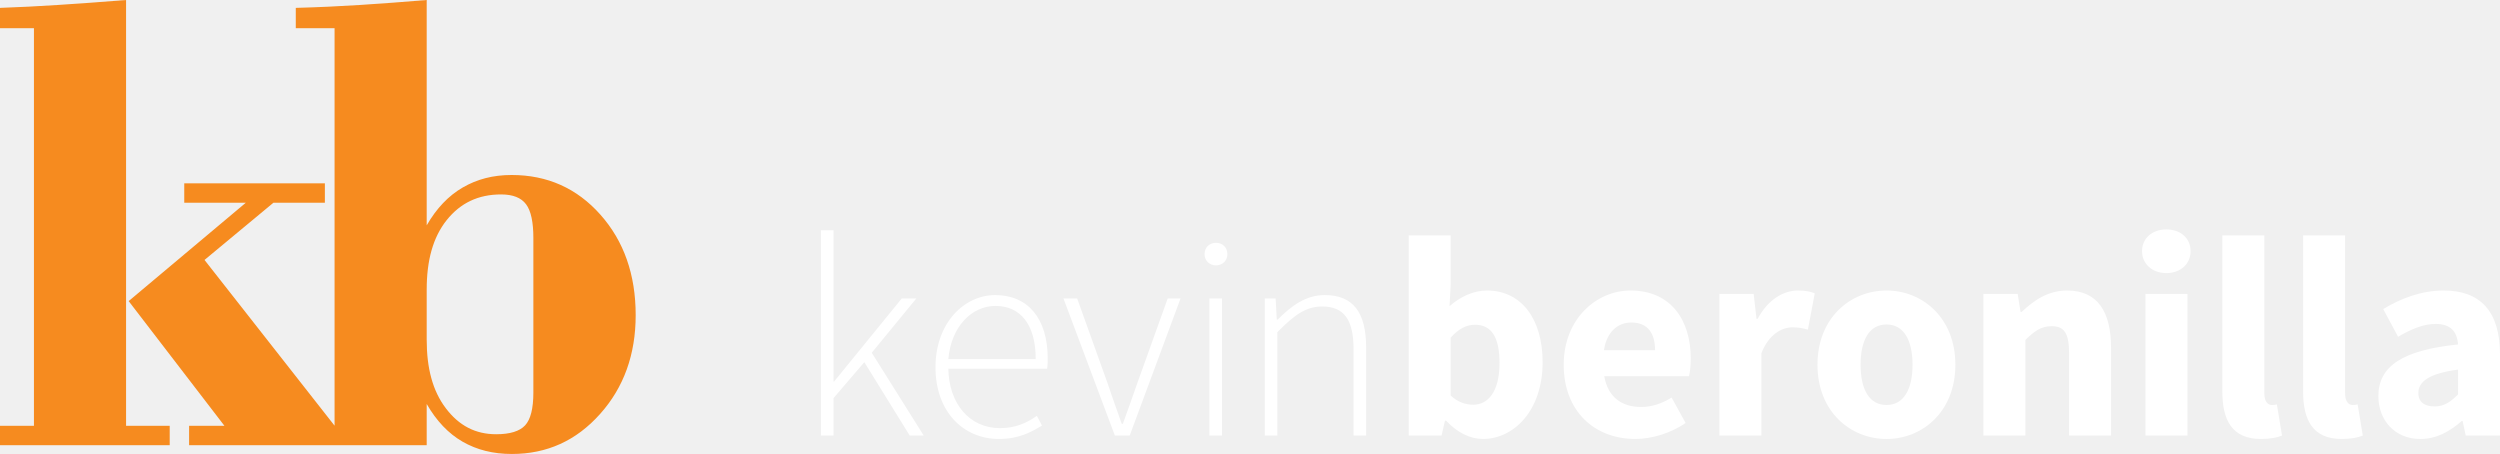
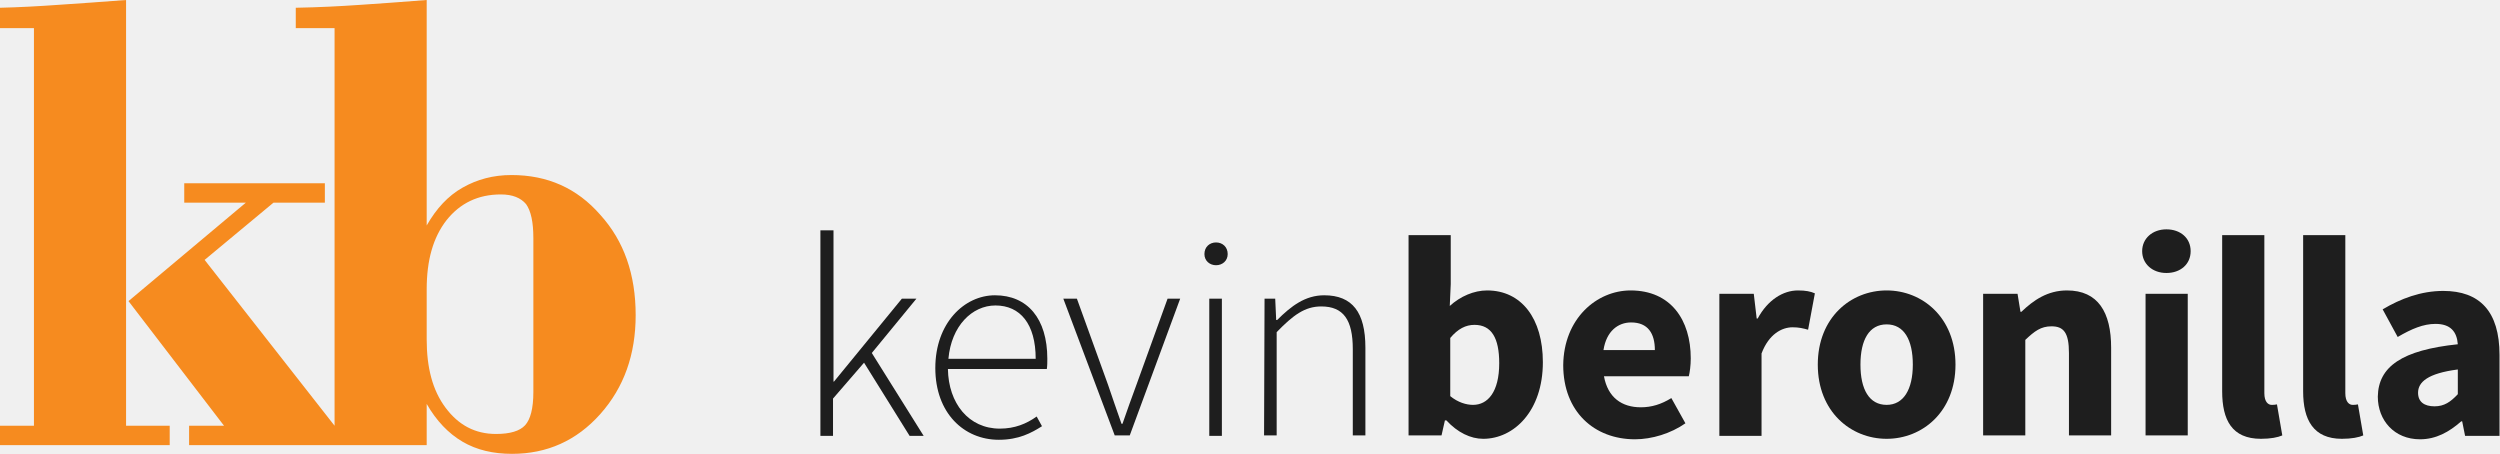
- <svg xmlns="http://www.w3.org/2000/svg" version="1.1" baseProfile="tiny" id="Layer_1" x="0px" y="0px" width="515.583px" height="93.625px" viewBox="0 0 515.583 93.625" overflow="inherit" xml:space="preserve">
+ <svg xmlns="http://www.w3.org/2000/svg" version="1.1" id="Layer_1" x="0px" y="0px" viewBox="0 0 515.6 93.6" style="enable-background:new 0 0 515.6 93.6;" xml:space="preserve">
+   <style type="text/css">
+ 	.st0{fill:#F68B1F;}
+ 	.st1{fill:#1E1E1E;}
+ </style>
  <g>
-     <path fill="#F68B1F" d="M26,0c-5,0.404-9.734,0.749-13.983,1.019C7.764,1.292,4,1.488,0,1.624v4.188h7v82H0v4h35v-4h-9V0z" />
-     <path fill="#F68B1F" d="M123.825,44.272c-4.841-5.451-10.941-8.182-18.316-8.182c-3.845,0-7.122,0.867-10.081,2.579   C92.466,40.389,90,42.994,88,46.472V0c-5,0.404-9.285,0.749-13.672,1.019C69.941,1.292,66,1.488,61,1.624v4.188h8v81.977   l-26.822-34.18l14.21-11.797H67v-4H38v4h12.692L26.535,62.095l19.749,25.717H39v4h22.34h13.167H88v-8.497   c2,3.479,4.452,6.073,7.396,7.772c2.943,1.692,6.287,2.537,10.178,2.537c7.235,0,13.276-2.747,18.178-8.243   c4.912-5.492,7.346-12.288,7.346-20.391C131.099,56.628,128.662,49.717,123.825,44.272z M110,80.94c0,3.3-0.575,5.565-1.704,6.782   c-1.128,1.221-3.127,1.832-5.973,1.832c-4.297,0-7.674-1.784-10.382-5.36C89.222,80.619,88,75.916,88,70.085V59.703   c0-5.967,1.279-10.728,4.105-14.285c2.825-3.547,6.526-5.32,11.232-5.32c2.435,0,4.145,0.677,5.157,2.031   c1.021,1.362,1.505,3.692,1.505,6.991V80.94z" />
+     <path class="st0" d="M26,0c-5,0.4-9.7,0.7-14,1C7.8,1.3,4,1.5,0,1.6v4.2h7v82H0v4h35v-4h-9V0z" />
+     <path class="st0" d="M123.8,44.3c-4.8-5.5-10.9-8.2-18.3-8.2c-3.8,0-7.1,0.9-10.1,2.6c-3,1.7-5.4,4.3-7.4,7.8V0   c-5,0.4-9.3,0.7-13.7,1C69.9,1.3,66,1.5,61,1.6v4.2h8v82L42.2,53.6l14.2-11.8H67v-4H38v4h12.7L26.5,62.1l19.7,25.7H39v4h22.3h13.2   H88v-8.5c2,3.5,4.5,6.1,7.4,7.8c2.9,1.7,6.3,2.5,10.2,2.5c7.2,0,13.3-2.7,18.2-8.2c4.9-5.5,7.3-12.3,7.3-20.4   C131.1,56.6,128.7,49.7,123.8,44.3z M110,80.9c0,3.3-0.6,5.6-1.7,6.8c-1.1,1.2-3.1,1.8-6,1.8c-4.3,0-7.7-1.8-10.4-5.4   c-2.7-3.6-3.9-8.3-3.9-14.1V59.7c0-6,1.3-10.7,4.1-14.3c2.8-3.5,6.5-5.3,11.2-5.3c2.4,0,4.1,0.7,5.2,2c1,1.4,1.5,3.7,1.5,7   L110,80.9L110,80.9z" />
  </g>
  <g>
-     <path fill="#FFFFFF" d="M169.302,47.487h2.593v31.209h0.115l13.956-17.137h3.002l-9.185,11.19L190.5,89.822h-2.887l-9.36-15.131   l-6.358,7.422v7.709h-2.593V47.487z" />
-     <path fill="#FFFFFF" d="M205.236,60.855c6.713,0,10.835,4.767,10.835,13.069c0,0.709,0,1.411-0.118,2.12h-20.375   c0.118,7.129,4.298,12.251,10.66,12.251c3.059,0,5.474-1.003,7.594-2.536l1.06,2.006c-2.239,1.354-4.768,2.766-8.891,2.766   c-7.243,0-13.071-5.537-13.071-14.779S198.936,60.855,205.236,60.855z M213.597,74.046c0-7.242-3.238-10.954-8.3-10.954   c-4.829,0-9.127,4.177-9.718,10.954H213.597z" />
-     <path fill="#FFFFFF" d="M219.323,61.56h2.826l6.358,17.724c0.885,2.709,1.945,5.538,2.83,8.125h0.233   c0.942-2.587,1.945-5.416,2.887-8.125l6.358-17.724h2.65l-10.481,28.263h-3.062L219.323,61.56z" />
-     <path fill="#FFFFFF" d="M248.419,52.434c0-1.472,1.061-2.354,2.354-2.354c1.296,0,2.356,0.881,2.356,2.354   c0,1.354-1.06,2.296-2.356,2.296C249.479,54.73,248.419,53.788,248.419,52.434z M249.419,61.56h2.593v28.263h-2.593V61.56z" />
-     <path fill="#FFFFFF" d="M260.839,61.56h2.238l0.236,4.356h0.176c2.884-2.881,5.828-5.061,9.715-5.061   c5.828,0,8.539,3.533,8.539,10.834v18.133h-2.593V72.041c0-6.004-1.884-8.833-6.477-8.833c-3.356,0-5.771,1.769-9.242,5.301v21.313   h-2.593V61.56z" />
-     <path fill="#FFFFFF" d="M290.522,48.547h8.658v10.13l-0.236,4.473c2.238-1.999,5.004-3.237,7.712-3.237   c7.067,0,11.484,5.83,11.484,14.778c0,10.066-6.008,15.84-12.309,15.84c-2.59,0-5.298-1.297-7.594-3.769h-0.236l-0.706,3.06h-6.773   V48.547z M303.83,83.467c3.005,0,5.419-2.593,5.419-8.597c0-5.244-1.59-7.895-5.064-7.895c-1.766,0-3.356,0.824-5.004,2.65v11.957   C300.71,82.994,302.357,83.467,303.83,83.467z" />
-     <path fill="#FFFFFF" d="M336.264,59.913c8.303,0,12.423,6.066,12.423,14.012c0,1.533-0.176,2.944-0.352,3.653h-17.487   c0.767,4.414,3.707,6.355,7.594,6.355c2.178,0,4.181-0.646,6.301-1.941l2.887,5.243c-3.005,2.057-6.892,3.296-10.362,3.296   c-8.364,0-14.78-5.652-14.78-15.31C322.486,65.743,329.257,59.913,336.264,59.913z M341.328,72.22c0-3.359-1.414-5.71-4.889-5.71   c-2.708,0-5.062,1.82-5.653,5.71H341.328z" />
-     <path fill="#FFFFFF" d="M354.595,60.619h7.067l0.587,5.124h0.236c2.121-3.947,5.298-5.83,8.304-5.83   c1.647,0,2.647,0.236,3.475,0.588l-1.415,7.478c-1.061-0.294-1.941-0.473-3.181-0.473c-2.178,0-4.886,1.418-6.416,5.358v16.958   h-8.657V60.619z" />
-     <path fill="#FFFFFF" d="M389.075,59.913c7.357,0,14.188,5.594,14.188,15.309s-6.831,15.31-14.188,15.31   c-7.419,0-14.25-5.595-14.25-15.31S381.656,59.913,389.075,59.913z M389.075,83.524c3.532,0,5.355-3.238,5.355-8.303   c0-5.065-1.823-8.304-5.355-8.304c-3.593,0-5.359,3.238-5.359,8.304C383.716,80.286,385.482,83.524,389.075,83.524z" />
-     <path fill="#FFFFFF" d="M409.047,60.619h7.067l0.588,3.712h0.236c2.472-2.356,5.416-4.418,9.363-4.418   c6.358,0,9.066,4.476,9.066,11.776v18.133h-8.654V72.808c0-4.241-1.121-5.538-3.593-5.538c-2.178,0-3.532,1.003-5.416,2.829v19.724   h-8.658V60.619z" />
-     <path fill="#FFFFFF" d="M441.759,51.786c0-2.647,2.12-4.474,5.004-4.474c2.944,0,5.008,1.827,5.008,4.474   c0,2.651-2.063,4.535-5.008,4.535C443.879,56.321,441.759,54.437,441.759,51.786z M442.464,60.619h8.658v29.203h-8.658V60.619z" />
-     <path fill="#FFFFFF" d="M458.32,48.547h8.657V81.11c0,1.826,0.824,2.414,1.53,2.414c0.354,0,0.587,0,1.06-0.121l1.061,6.419   c-0.942,0.415-2.414,0.709-4.355,0.709c-5.95,0-7.952-3.89-7.952-9.772V48.547z" />
-     <path fill="#FFFFFF" d="M474.978,48.547h8.657V81.11c0,1.826,0.824,2.414,1.53,2.414c0.354,0,0.588,0,1.061-0.121l1.06,6.419   c-0.941,0.415-2.414,0.709-4.355,0.709c-5.949,0-7.952-3.89-7.952-9.772V48.547z" />
-     <path fill="#FFFFFF" d="M506.929,71.038c-0.179-2.587-1.472-4.234-4.596-4.234c-2.472,0-4.943,0.996-7.77,2.65l-3.062-5.716   c3.711-2.236,7.892-3.825,12.483-3.825c7.477,0,11.599,4.239,11.599,13.188v16.722h-7.067l-0.645-3.002h-0.179   c-2.472,2.178-5.241,3.711-8.536,3.711c-5.299,0-8.655-3.89-8.655-8.833C490.501,75.573,495.388,72.22,506.929,71.038z    M502.101,83.818c2.002,0,3.296-0.945,4.828-2.472v-5.122c-6.183,0.823-8.185,2.586-8.185,4.828   C498.744,82.937,500.037,83.818,502.101,83.818z" />
+     <path class="st1" d="M169.3,47.5h2.6v31.2h0.1l14-17.1h3l-9.2,11.2l10.7,17.1h-2.9l-9.4-15.1l-6.4,7.4v7.7h-2.6V47.5z" />
+     <path class="st1" d="M205.2,60.9c6.7,0,10.8,4.8,10.8,13.1c0,0.7,0,1.4-0.1,2.1h-20.4c0.1,7.1,4.3,12.3,10.7,12.3   c3.1,0,5.5-1,7.6-2.5l1.1,2c-2.2,1.4-4.8,2.8-8.9,2.8c-7.2,0-13.1-5.5-13.1-14.8S198.9,60.9,205.2,60.9z M213.6,74   c0-7.2-3.2-11-8.3-11c-4.8,0-9.1,4.2-9.7,11H213.6z" />
+     <path class="st1" d="M219.3,61.6h2.8l6.4,17.7c0.9,2.7,1.9,5.5,2.8,8.1h0.2c0.9-2.6,1.9-5.4,2.9-8.1l6.4-17.7h2.6L233,89.8h-3.1   L219.3,61.6z" />
+     <path class="st1" d="M248.4,52.4c0-1.5,1.1-2.4,2.4-2.4c1.3,0,2.4,0.9,2.4,2.4c0,1.4-1.1,2.3-2.4,2.3   C249.5,54.7,248.4,53.8,248.4,52.4z M249.4,61.6h2.6v28.3h-2.6V61.6z" />
+     <path class="st1" d="M260.8,61.6h2.2l0.2,4.4h0.2c2.9-2.9,5.8-5.1,9.7-5.1c5.8,0,8.5,3.5,8.5,10.8v18.1h-2.6V72   c0-6-1.9-8.8-6.5-8.8c-3.4,0-5.8,1.8-9.2,5.3v21.3h-2.6L260.8,61.6L260.8,61.6z" />
+     <path class="st1" d="M290.5,48.5h8.7v10.1l-0.2,4.5c2.2-2,5-3.2,7.7-3.2c7.1,0,11.5,5.8,11.5,14.8c0,10.1-6,15.8-12.3,15.8   c-2.6,0-5.3-1.3-7.6-3.8H298l-0.7,3.1h-6.8L290.5,48.5L290.5,48.5z M303.8,83.5c3,0,5.4-2.6,5.4-8.6c0-5.2-1.6-7.9-5.1-7.9   c-1.8,0-3.4,0.8-5,2.7v12C300.7,83,302.4,83.5,303.8,83.5z" />
+     <path class="st1" d="M336.3,59.9c8.3,0,12.4,6.1,12.4,14c0,1.5-0.2,2.9-0.4,3.7h-17.5c0.8,4.4,3.7,6.4,7.6,6.4   c2.2,0,4.2-0.6,6.3-1.9l2.9,5.2c-3,2.1-6.9,3.3-10.4,3.3c-8.4,0-14.8-5.7-14.8-15.3C322.5,65.7,329.3,59.9,336.3,59.9z M341.3,72.2   c0-3.4-1.4-5.7-4.9-5.7c-2.7,0-5.1,1.8-5.7,5.7H341.3z" />
+     <path class="st1" d="M354.6,60.6h7.1l0.6,5.1h0.2c2.1-3.9,5.3-5.8,8.3-5.8c1.6,0,2.6,0.2,3.5,0.6l-1.4,7.5   c-1.1-0.3-1.9-0.5-3.2-0.5c-2.2,0-4.9,1.4-6.4,5.4v17h-8.7L354.6,60.6L354.6,60.6z" />
+     <path class="st1" d="M389.1,59.9c7.4,0,14.2,5.6,14.2,15.3s-6.8,15.3-14.2,15.3c-7.4,0-14.2-5.6-14.2-15.3S381.7,59.9,389.1,59.9z    M389.1,83.5c3.5,0,5.4-3.2,5.4-8.3s-1.8-8.3-5.4-8.3c-3.6,0-5.4,3.2-5.4,8.3C383.7,80.3,385.5,83.5,389.1,83.5z" />
+     <path class="st1" d="M409,60.6h7.1l0.6,3.7h0.2c2.5-2.4,5.4-4.4,9.4-4.4c6.4,0,9.1,4.5,9.1,11.8v18.1h-8.7v-17   c0-4.2-1.1-5.5-3.6-5.5c-2.2,0-3.5,1-5.4,2.8v19.7H409L409,60.6L409,60.6z" />
+     <path class="st1" d="M441.8,51.8c0-2.6,2.1-4.5,5-4.5c2.9,0,5,1.8,5,4.5c0,2.7-2.1,4.5-5,4.5C443.9,56.3,441.8,54.4,441.8,51.8z    M442.5,60.6h8.7v29.2h-8.7V60.6z" />
+     <path class="st1" d="M458.3,48.5h8.7v32.6c0,1.8,0.8,2.4,1.5,2.4c0.4,0,0.6,0,1.1-0.1l1.1,6.4c-0.9,0.4-2.4,0.7-4.4,0.7   c-6,0-8-3.9-8-9.8L458.3,48.5L458.3,48.5z" />
+     <path class="st1" d="M475,48.5h8.7v32.6c0,1.8,0.8,2.4,1.5,2.4c0.4,0,0.6,0,1.1-0.1l1.1,6.4c-0.9,0.4-2.4,0.7-4.4,0.7   c-5.9,0-8-3.9-8-9.8L475,48.5L475,48.5z" />
+     <path class="st1" d="M506.9,71c-0.2-2.6-1.5-4.2-4.6-4.2c-2.5,0-4.9,1-7.8,2.7l-3.1-5.7c3.7-2.2,7.9-3.8,12.5-3.8   c7.5,0,11.6,4.2,11.6,13.2v16.7h-7.1l-0.6-3h-0.2c-2.5,2.2-5.2,3.7-8.5,3.7c-5.3,0-8.7-3.9-8.7-8.8C490.5,75.6,495.4,72.2,506.9,71   z M502.1,83.8c2,0,3.3-0.9,4.8-2.5v-5.1c-6.2,0.8-8.2,2.6-8.2,4.8C498.7,82.9,500,83.8,502.1,83.8z" />
  </g>
</svg>
